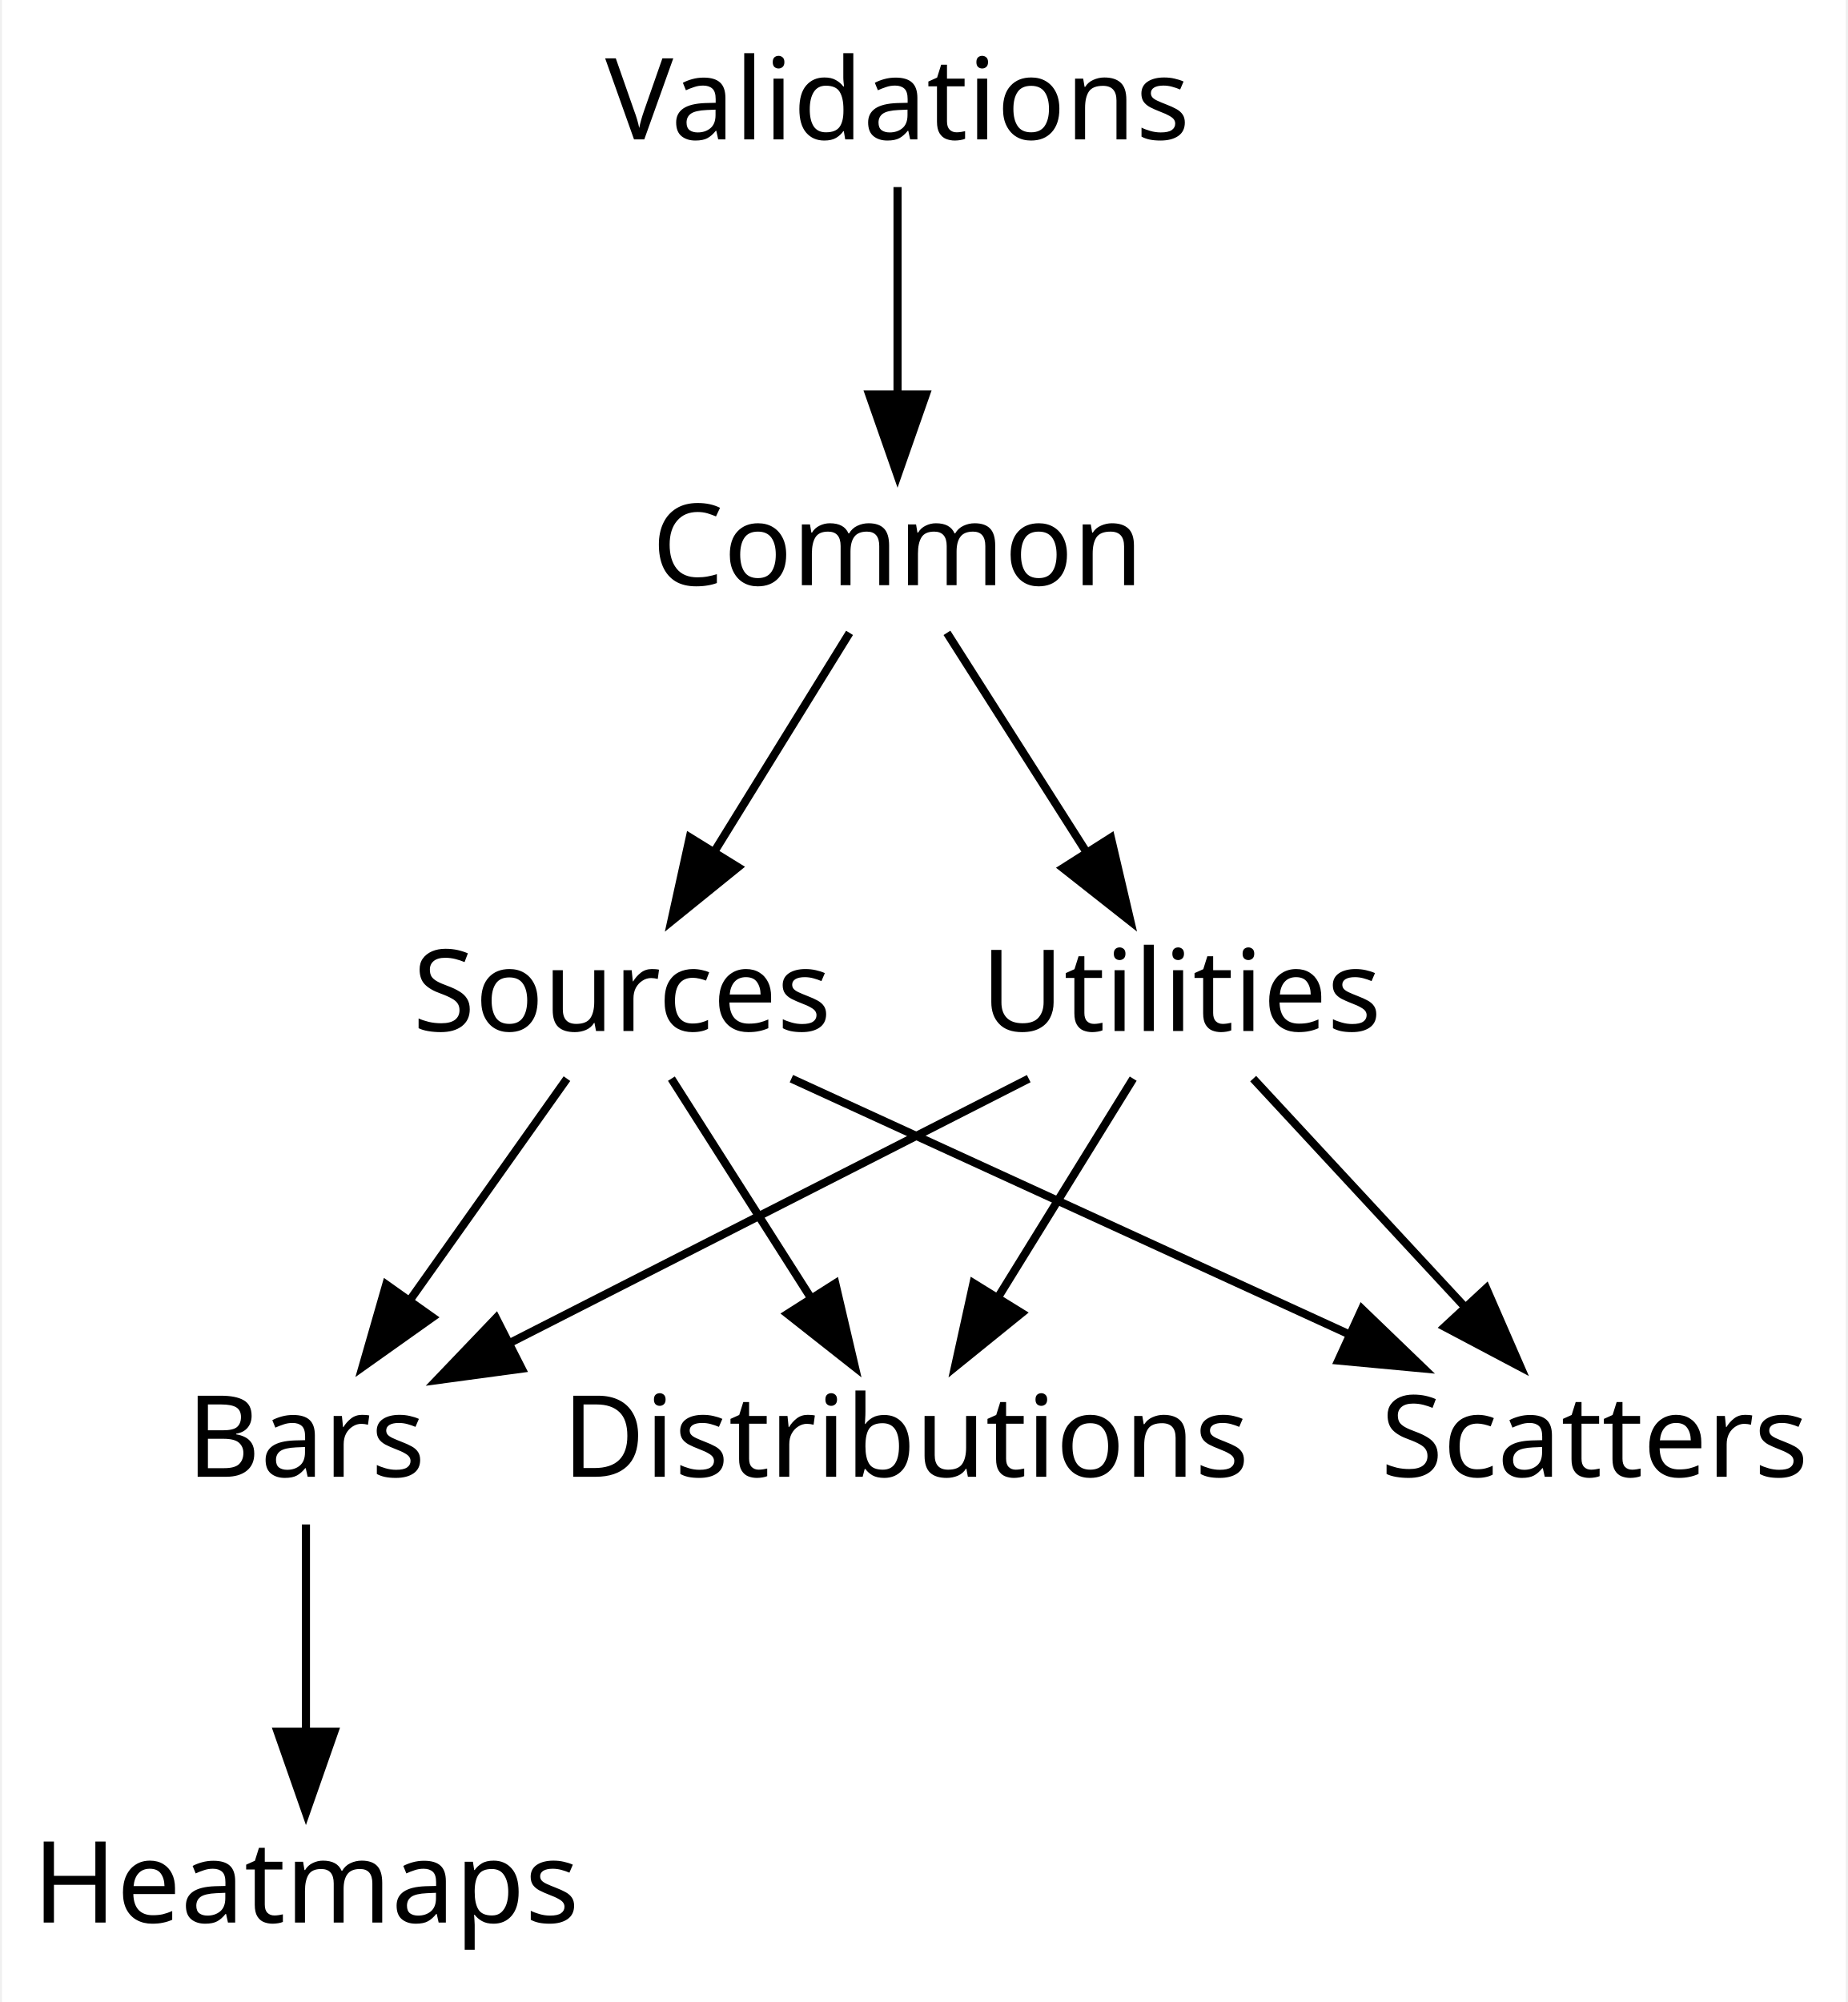
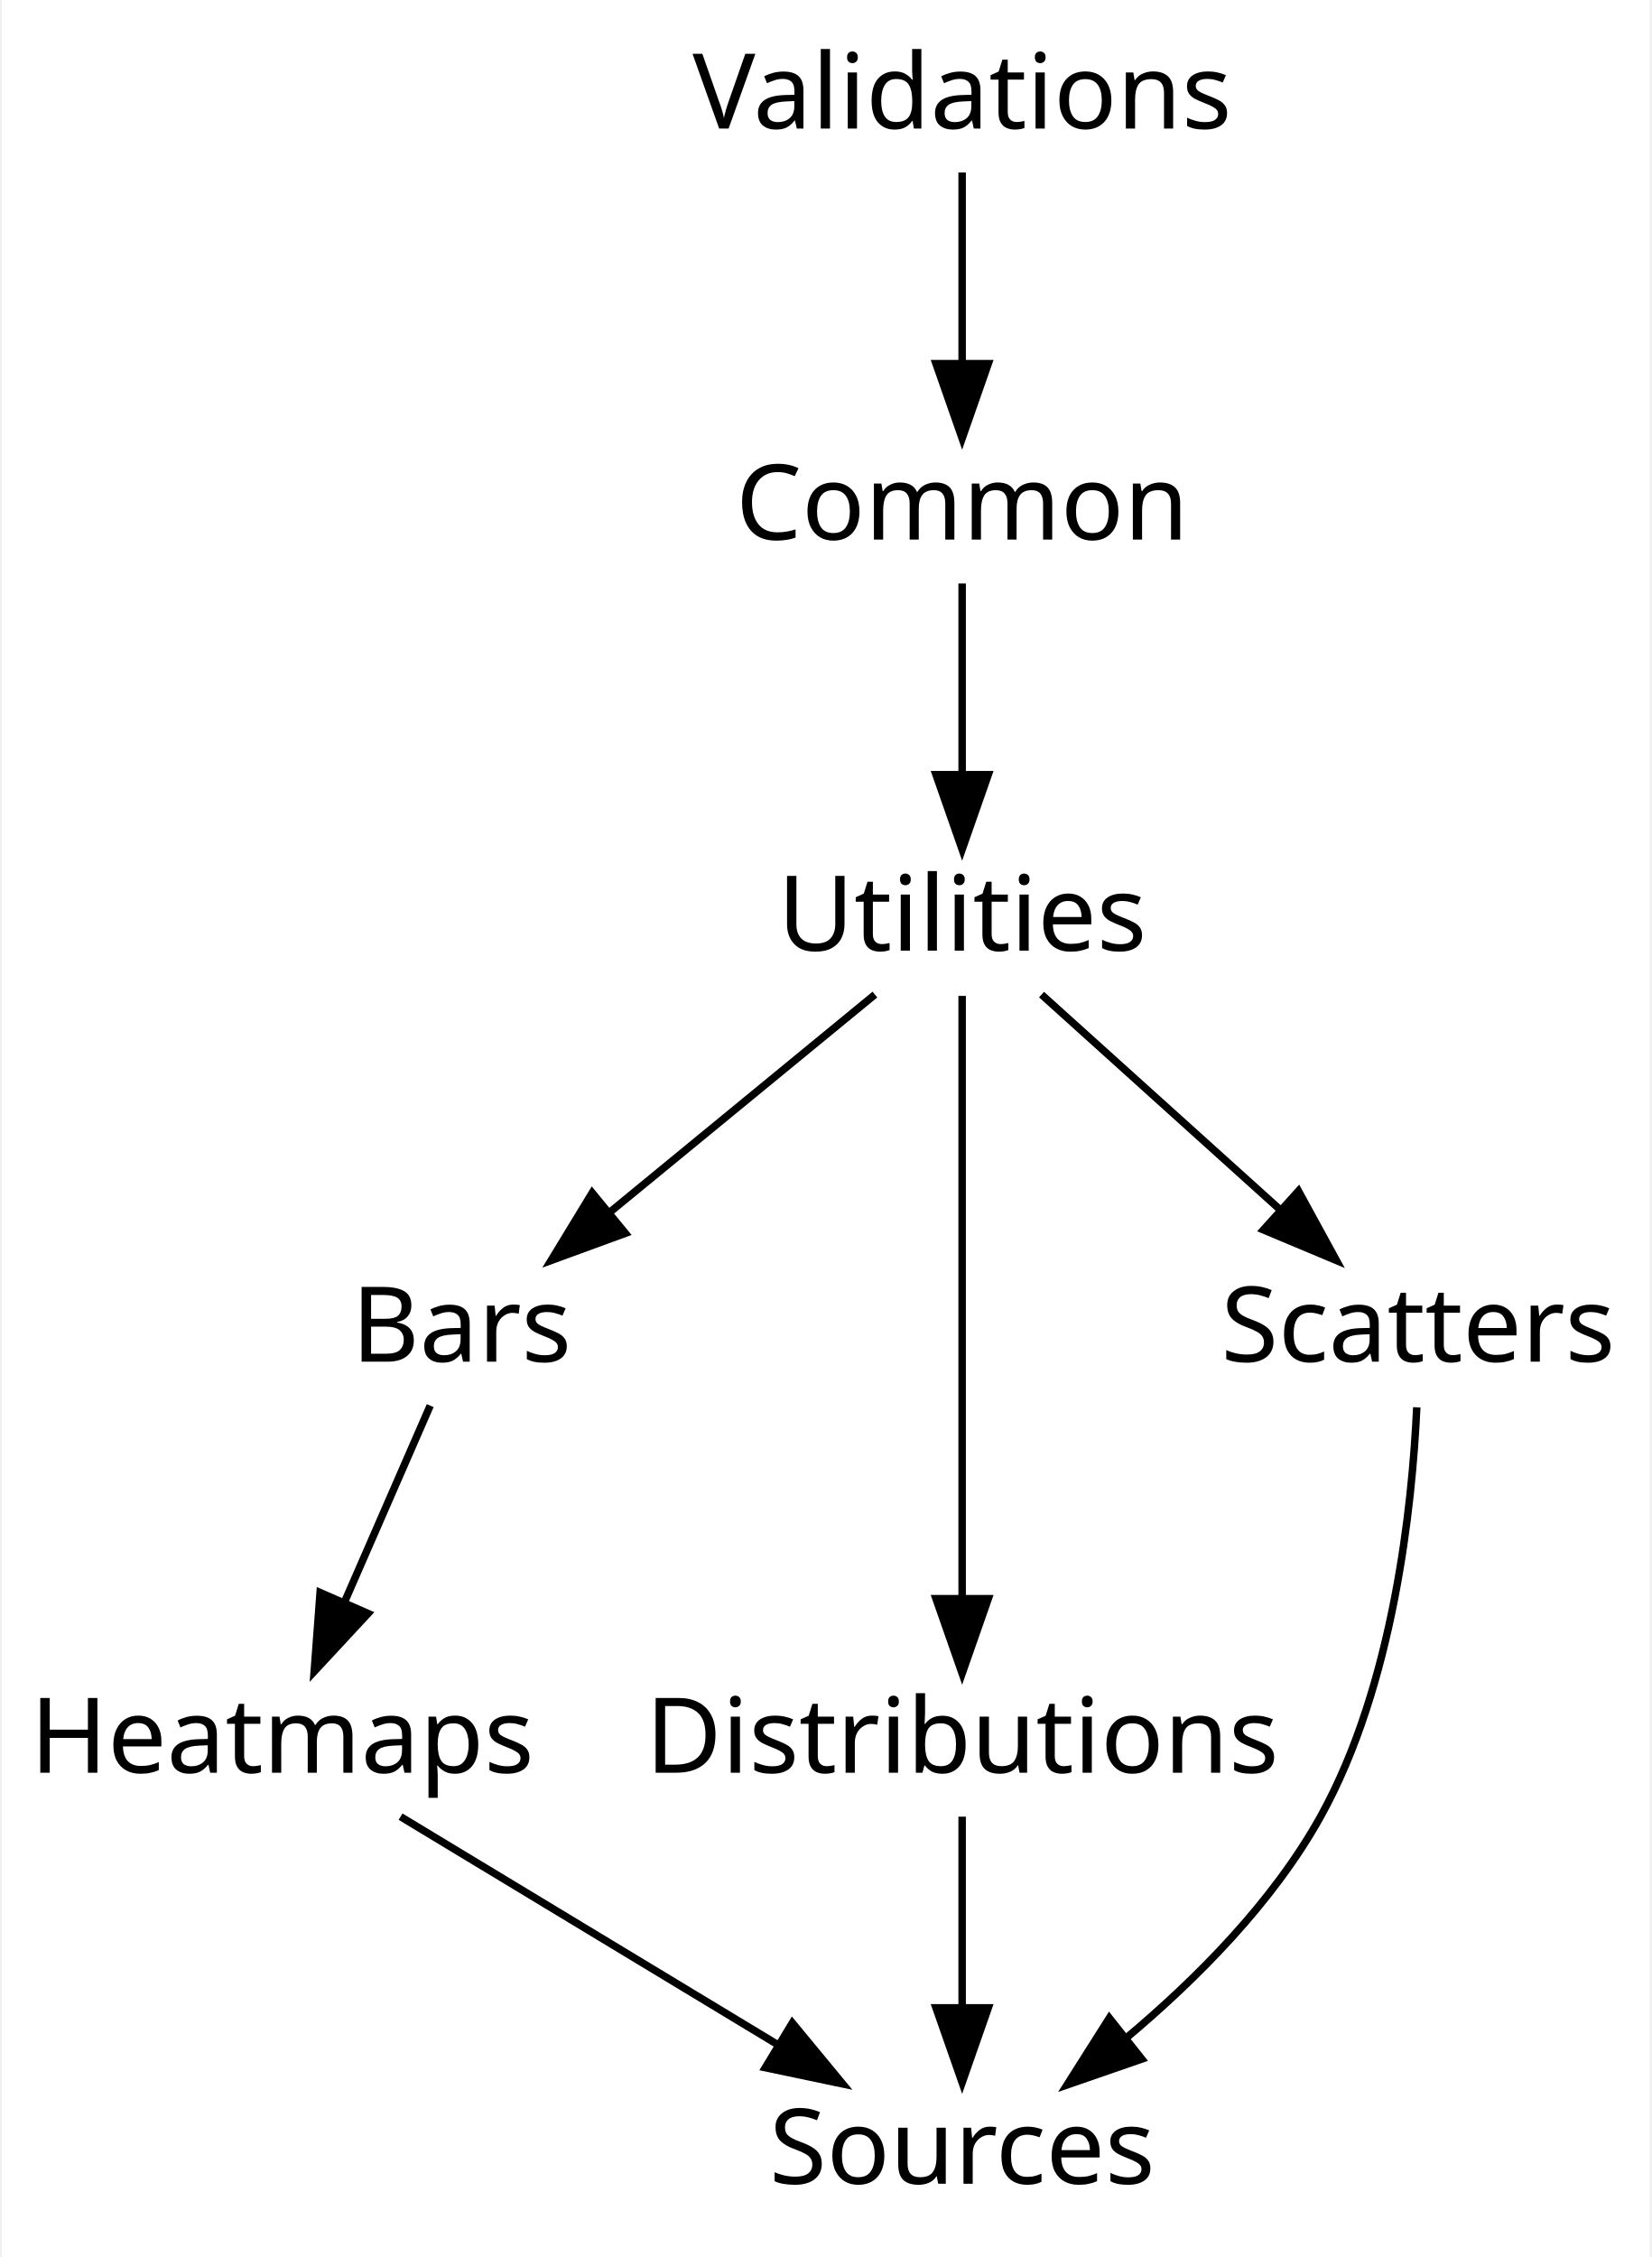
- <svg xmlns="http://www.w3.org/2000/svg" xmlns:xlink="http://www.w3.org/1999/xlink" width="228pt" height="247pt" viewBox="0.00 0.00 227.50 247.00">
-   <g id="graph0" class="graph" transform="scale(1 1) rotate(0) translate(4 243)">
-     <polygon fill="#ffffff" stroke="transparent" points="-4,4 -4,-243 223.5,-243 223.5,4 -4,4" />
+ <svg xmlns="http://www.w3.org/2000/svg" xmlns:xlink="http://www.w3.org/1999/xlink" width="221pt" height="302pt" viewBox="0.00 0.00 220.50 302.00">
+   <g id="graph0" class="graph" transform="scale(1 1) rotate(0) translate(4 298)">
+     <polygon fill="#ffffff" stroke="transparent" points="-4,4 -4,-298 216.5,-298 216.5,4 -4,4" />
    <g id="node1" class="node">
      <g id="a_node1">
        <a xlink:href="bars.html" xlink:title="Bars" target="_top">
-           <polygon fill="none" stroke="#ffffff" points="49.5,-74 17.5,-74 17.5,-55 49.5,-55 49.5,-74" />
-           <text text-anchor="middle" x="33.5" y="-60.8" font-family="Sans-Serif" font-size="14.00" fill="#000000">Bars</text>
+           <polygon fill="none" stroke="#ffffff" points="73.5,-129 41.5,-129 41.5,-110 73.5,-110 73.5,-129" />
+           <text text-anchor="middle" x="57.5" y="-115.8" font-family="Sans-Serif" font-size="14.00" fill="#000000">Bars</text>
        </a>
      </g>
    </g>
+     <g id="node6" class="node">
+       <g id="a_node6">
+         <a xlink:href="heatmaps.html" xlink:title="Heatmaps" target="_top">
+           <polygon fill="none" stroke="#ffffff" points="67,-74 0,-74 0,-55 67,-55 67,-74" />
+           <text text-anchor="middle" x="33.5" y="-60.8" font-family="Sans-Serif" font-size="14.00" fill="#000000">Heatmaps</text>
+         </a>
+       </g>
+     </g>
+     <g id="edge4" class="edge">
+       <path fill="none" stroke="#000000" d="M53.319,-109.92C50.158,-102.675 45.714,-92.49 41.835,-83.601" />
+       <polygon fill="#000000" stroke="#000000" points="45.002,-82.106 37.794,-74.341 38.586,-84.906 45.002,-82.106" />
+     </g>
+     <g id="node2" class="node">
+       <g id="a_node2">
+         <a xlink:href="utilities.html" xlink:title="Utilities" target="_top">
+           <polygon fill="none" stroke="#ffffff" points="148.5,-184 100.5,-184 100.5,-165 148.5,-165 148.5,-184" />
+           <text text-anchor="middle" x="124.5" y="-170.8" font-family="Sans-Serif" font-size="14.00" fill="#000000">Utilities</text>
+         </a>
+       </g>
+     </g>
+     <g id="edge1" class="edge">
+       <path fill="none" stroke="#000000" d="M112.829,-164.92C103.055,-156.896 88.888,-145.266 77.337,-135.784" />
+       <polygon fill="#000000" stroke="#000000" points="79.438,-132.981 69.488,-129.341 74.996,-138.391 79.438,-132.981" />
+     </g>
+     <g id="node5" class="node">
+       <g id="a_node5">
+         <a xlink:href="distributions.html" xlink:title="Distributions" target="_top">
+           <polygon fill="none" stroke="#ffffff" points="164,-74 85,-74 85,-55 164,-55 164,-74" />
+           <text text-anchor="middle" x="124.5" y="-60.8" font-family="Sans-Serif" font-size="14.00" fill="#000000">Distributions</text>
+         </a>
+       </g>
+     </g>
+     <g id="edge3" class="edge">
+       <path fill="none" stroke="#000000" d="M124.5,-164.738C124.5,-146.754 124.5,-108.065 124.5,-84.36" />
+       <polygon fill="#000000" stroke="#000000" points="128,-84.083 124.5,-74.083 121,-84.083 128,-84.083" />
+     </g>
    <g id="node7" class="node">
      <g id="a_node7">
-         <a xlink:href="heatmaps.html" xlink:title="Heatmaps" target="_top">
-           <polygon fill="none" stroke="#ffffff" points="67,-19 0,-19 0,0 67,0 67,-19" />
-           <text text-anchor="middle" x="33.5" y="-5.8" font-family="Sans-Serif" font-size="14.00" fill="#000000">Heatmaps</text>
+         <a xlink:href="scatters.html" xlink:title="Scatters" target="_top">
+           <polygon fill="none" stroke="#ffffff" points="212.5,-129 158.5,-129 158.5,-110 212.5,-110 212.5,-129" />
+           <text text-anchor="middle" x="185.5" y="-115.8" font-family="Sans-Serif" font-size="14.00" fill="#000000">Scatters</text>
+         </a>
+       </g>
+     </g>
+     <g id="edge5" class="edge">
+       <path fill="none" stroke="#000000" d="M135.125,-164.92C143.939,-156.974 156.673,-145.492 167.133,-136.06" />
+       <polygon fill="#000000" stroke="#000000" points="169.502,-138.637 174.586,-129.341 164.815,-133.438 169.502,-138.637" />
+     </g>
+     <g id="node3" class="node">
+       <g id="a_node3">
+         <a xlink:href="common.html" xlink:title="Common" target="_top">
+           <polygon fill="none" stroke="#ffffff" points="155,-239 94,-239 94,-220 155,-220 155,-239" />
+           <text text-anchor="middle" x="124.5" y="-225.8" font-family="Sans-Serif" font-size="14.00" fill="#000000">Common</text>
+         </a>
+       </g>
+     </g>
+     <g id="edge9" class="edge">
+       <path fill="none" stroke="#000000" d="M124.5,-219.92C124.5,-212.908 124.5,-203.144 124.5,-194.465" />
+       <polygon fill="#000000" stroke="#000000" points="128,-194.341 124.5,-184.341 121,-194.341 128,-194.341" />
+     </g>
+     <g id="node4" class="node">
+       <g id="a_node4">
+         <a xlink:href="validations.html" xlink:title="Validations" target="_top">
+           <polygon fill="none" stroke="#ffffff" points="159.5,-294 89.5,-294 89.5,-275 159.5,-275 159.5,-294" />
+           <text text-anchor="middle" x="124.5" y="-280.8" font-family="Sans-Serif" font-size="14.00" fill="#000000">Validations</text>
+         </a>
+       </g>
+     </g>
+     <g id="edge2" class="edge">
+       <path fill="none" stroke="#000000" d="M124.5,-274.92C124.5,-267.908 124.5,-258.144 124.5,-249.465" />
+       <polygon fill="#000000" stroke="#000000" points="128,-249.341 124.5,-239.341 121,-249.341 128,-249.341" />
+     </g>
+     <g id="node8" class="node">
+       <g id="a_node8">
+         <a xlink:href="sources.html" xlink:title="Sources" target="_top">
+           <polygon fill="none" stroke="#ffffff" points="151.5,-19 97.5,-19 97.5,0 151.5,0 151.5,-19" />
+           <text text-anchor="middle" x="124.5" y="-5.8" font-family="Sans-Serif" font-size="14.00" fill="#000000">Sources</text>
        </a>
      </g>
    </g>
    <g id="edge6" class="edge">
-       <path fill="none" stroke="#000000" d="M33.5,-54.92C33.5,-47.908 33.5,-38.144 33.5,-29.465" />
-       <polygon fill="#000000" stroke="#000000" points="37,-29.341 33.5,-19.341 30,-29.341 37,-29.341" />
-     </g>
-     <g id="node2" class="node">
-       <g id="a_node2">
-         <a xlink:href="sources.html" xlink:title="Sources" target="_top">
-           <polygon fill="none" stroke="#ffffff" points="99.5,-129 45.5,-129 45.5,-110 99.5,-110 99.5,-129" />
-           <text text-anchor="middle" x="72.5" y="-115.8" font-family="Sans-Serif" font-size="14.00" fill="#000000">Sources</text>
-         </a>
-       </g>
-     </g>
-     <g id="edge1" class="edge">
-       <path fill="none" stroke="#000000" d="M65.707,-109.92C60.404,-102.441 52.88,-91.83 46.437,-82.745" />
-       <polygon fill="#000000" stroke="#000000" points="49.117,-80.474 40.478,-74.341 43.407,-84.523 49.117,-80.474" />
-     </g>
-     <g id="node6" class="node">
-       <g id="a_node6">
-         <a xlink:href="distributions.html" xlink:title="Distributions" target="_top">
-           <polygon fill="none" stroke="#ffffff" points="147,-74 68,-74 68,-55 147,-55 147,-74" />
-           <text text-anchor="middle" x="107.5" y="-60.8" font-family="Sans-Serif" font-size="14.00" fill="#000000">Distributions</text>
-         </a>
-       </g>
-     </g>
-     <g id="edge4" class="edge">
-       <path fill="none" stroke="#000000" d="M78.597,-109.92C83.306,-102.519 89.968,-92.051 95.709,-83.029" />
-       <polygon fill="#000000" stroke="#000000" points="98.822,-84.656 101.238,-74.341 92.916,-80.898 98.822,-84.656" />
-     </g>
-     <g id="node8" class="node">
-       <g id="a_node8">
-         <a xlink:href="scatters.html" xlink:title="Scatters" target="_top">
-           <polygon fill="none" stroke="#ffffff" points="219.5,-74 165.5,-74 165.5,-55 219.5,-55 219.5,-74" />
-           <text text-anchor="middle" x="192.5" y="-60.8" font-family="Sans-Serif" font-size="14.00" fill="#000000">Scatters</text>
-         </a>
-       </g>
+       <path fill="none" stroke="#000000" d="M124.5,-54.92C124.5,-47.908 124.5,-38.144 124.5,-29.465" />
+       <polygon fill="#000000" stroke="#000000" points="128,-29.341 124.5,-19.341 121,-29.341 128,-29.341" />
    </g>
    <g id="edge7" class="edge">
-       <path fill="none" stroke="#000000" d="M93.402,-109.92C112.386,-101.219 140.618,-88.279 162.098,-78.434" />
-       <polygon fill="#000000" stroke="#000000" points="163.802,-81.503 171.435,-74.155 160.886,-75.14 163.802,-81.503" />
-     </g>
-     <g id="node3" class="node">
-       <g id="a_node3">
-         <a xlink:href="utilities.html" xlink:title="Utilities" target="_top">
-           <polygon fill="none" stroke="#ffffff" points="165.5,-129 117.5,-129 117.5,-110 165.5,-110 165.5,-129" />
-           <text text-anchor="middle" x="141.5" y="-115.8" font-family="Sans-Serif" font-size="14.00" fill="#000000">Utilities</text>
-         </a>
-       </g>
-     </g>
-     <g id="edge2" class="edge">
-       <path fill="none" stroke="#000000" d="M122.688,-109.92C104.926,-100.874 78.167,-87.247 58.593,-77.279" />
-       <polygon fill="#000000" stroke="#000000" points="60.132,-74.135 49.632,-72.716 56.955,-80.372 60.132,-74.135" />
-     </g>
-     <g id="edge5" class="edge">
-       <path fill="none" stroke="#000000" d="M135.578,-109.92C131.002,-102.519 124.531,-92.051 118.954,-83.029" />
-       <polygon fill="#000000" stroke="#000000" points="121.819,-81.006 113.583,-74.341 115.865,-84.687 121.819,-81.006" />
+       <path fill="none" stroke="#000000" d="M49.351,-54.92C63.228,-46.532 83.622,-34.206 99.665,-24.51" />
+       <polygon fill="#000000" stroke="#000000" points="101.777,-27.323 108.525,-19.155 98.157,-21.332 101.777,-27.323" />
    </g>
    <g id="edge8" class="edge">
-       <path fill="none" stroke="#000000" d="M150.383,-109.92C157.535,-102.207 167.775,-91.164 176.368,-81.898" />
-       <polygon fill="#000000" stroke="#000000" points="179.142,-84.053 183.375,-74.341 174.009,-79.294 179.142,-84.053" />
-     </g>
-     <g id="node4" class="node">
-       <g id="a_node4">
-         <a xlink:href="common.html" xlink:title="Common" target="_top">
-           <polygon fill="none" stroke="#ffffff" points="137,-184 76,-184 76,-165 137,-165 137,-184" />
-           <text text-anchor="middle" x="106.5" y="-170.8" font-family="Sans-Serif" font-size="14.00" fill="#000000">Common</text>
-         </a>
-       </g>
-     </g>
-     <g id="edge9" class="edge">
-       <path fill="none" stroke="#000000" d="M100.578,-164.92C96.002,-157.519 89.531,-147.051 83.954,-138.029" />
-       <polygon fill="#000000" stroke="#000000" points="86.819,-136.006 78.583,-129.341 80.865,-139.687 86.819,-136.006" />
-     </g>
-     <g id="edge10" class="edge">
-       <path fill="none" stroke="#000000" d="M112.597,-164.92C117.306,-157.519 123.968,-147.051 129.709,-138.029" />
-       <polygon fill="#000000" stroke="#000000" points="132.822,-139.656 135.238,-129.341 126.916,-135.898 132.822,-139.656" />
-     </g>
-     <g id="node5" class="node">
-       <g id="a_node5">
-         <a xlink:href="validations.html" xlink:title="Validations" target="_top">
-           <polygon fill="none" stroke="#ffffff" points="141.5,-239 71.5,-239 71.5,-220 141.5,-220 141.5,-239" />
-           <text text-anchor="middle" x="106.5" y="-225.8" font-family="Sans-Serif" font-size="14.00" fill="#000000">Validations</text>
-         </a>
-       </g>
-     </g>
-     <g id="edge3" class="edge">
-       <path fill="none" stroke="#000000" d="M106.5,-219.92C106.5,-212.908 106.5,-203.144 106.5,-194.465" />
-       <polygon fill="#000000" stroke="#000000" points="110,-194.341 106.5,-184.341 103,-194.341 110,-194.341" />
+       <path fill="none" stroke="#000000" d="M185.337,-109.694C184.729,-96.48 182.236,-72.59 172.5,-55 166.135,-43.5 155.865,-33.187 146.455,-25.299" />
+       <polygon fill="#000000" stroke="#000000" points="148.54,-22.486 138.527,-19.023 144.195,-27.974 148.54,-22.486" />
    </g>
  </g>
</svg>
